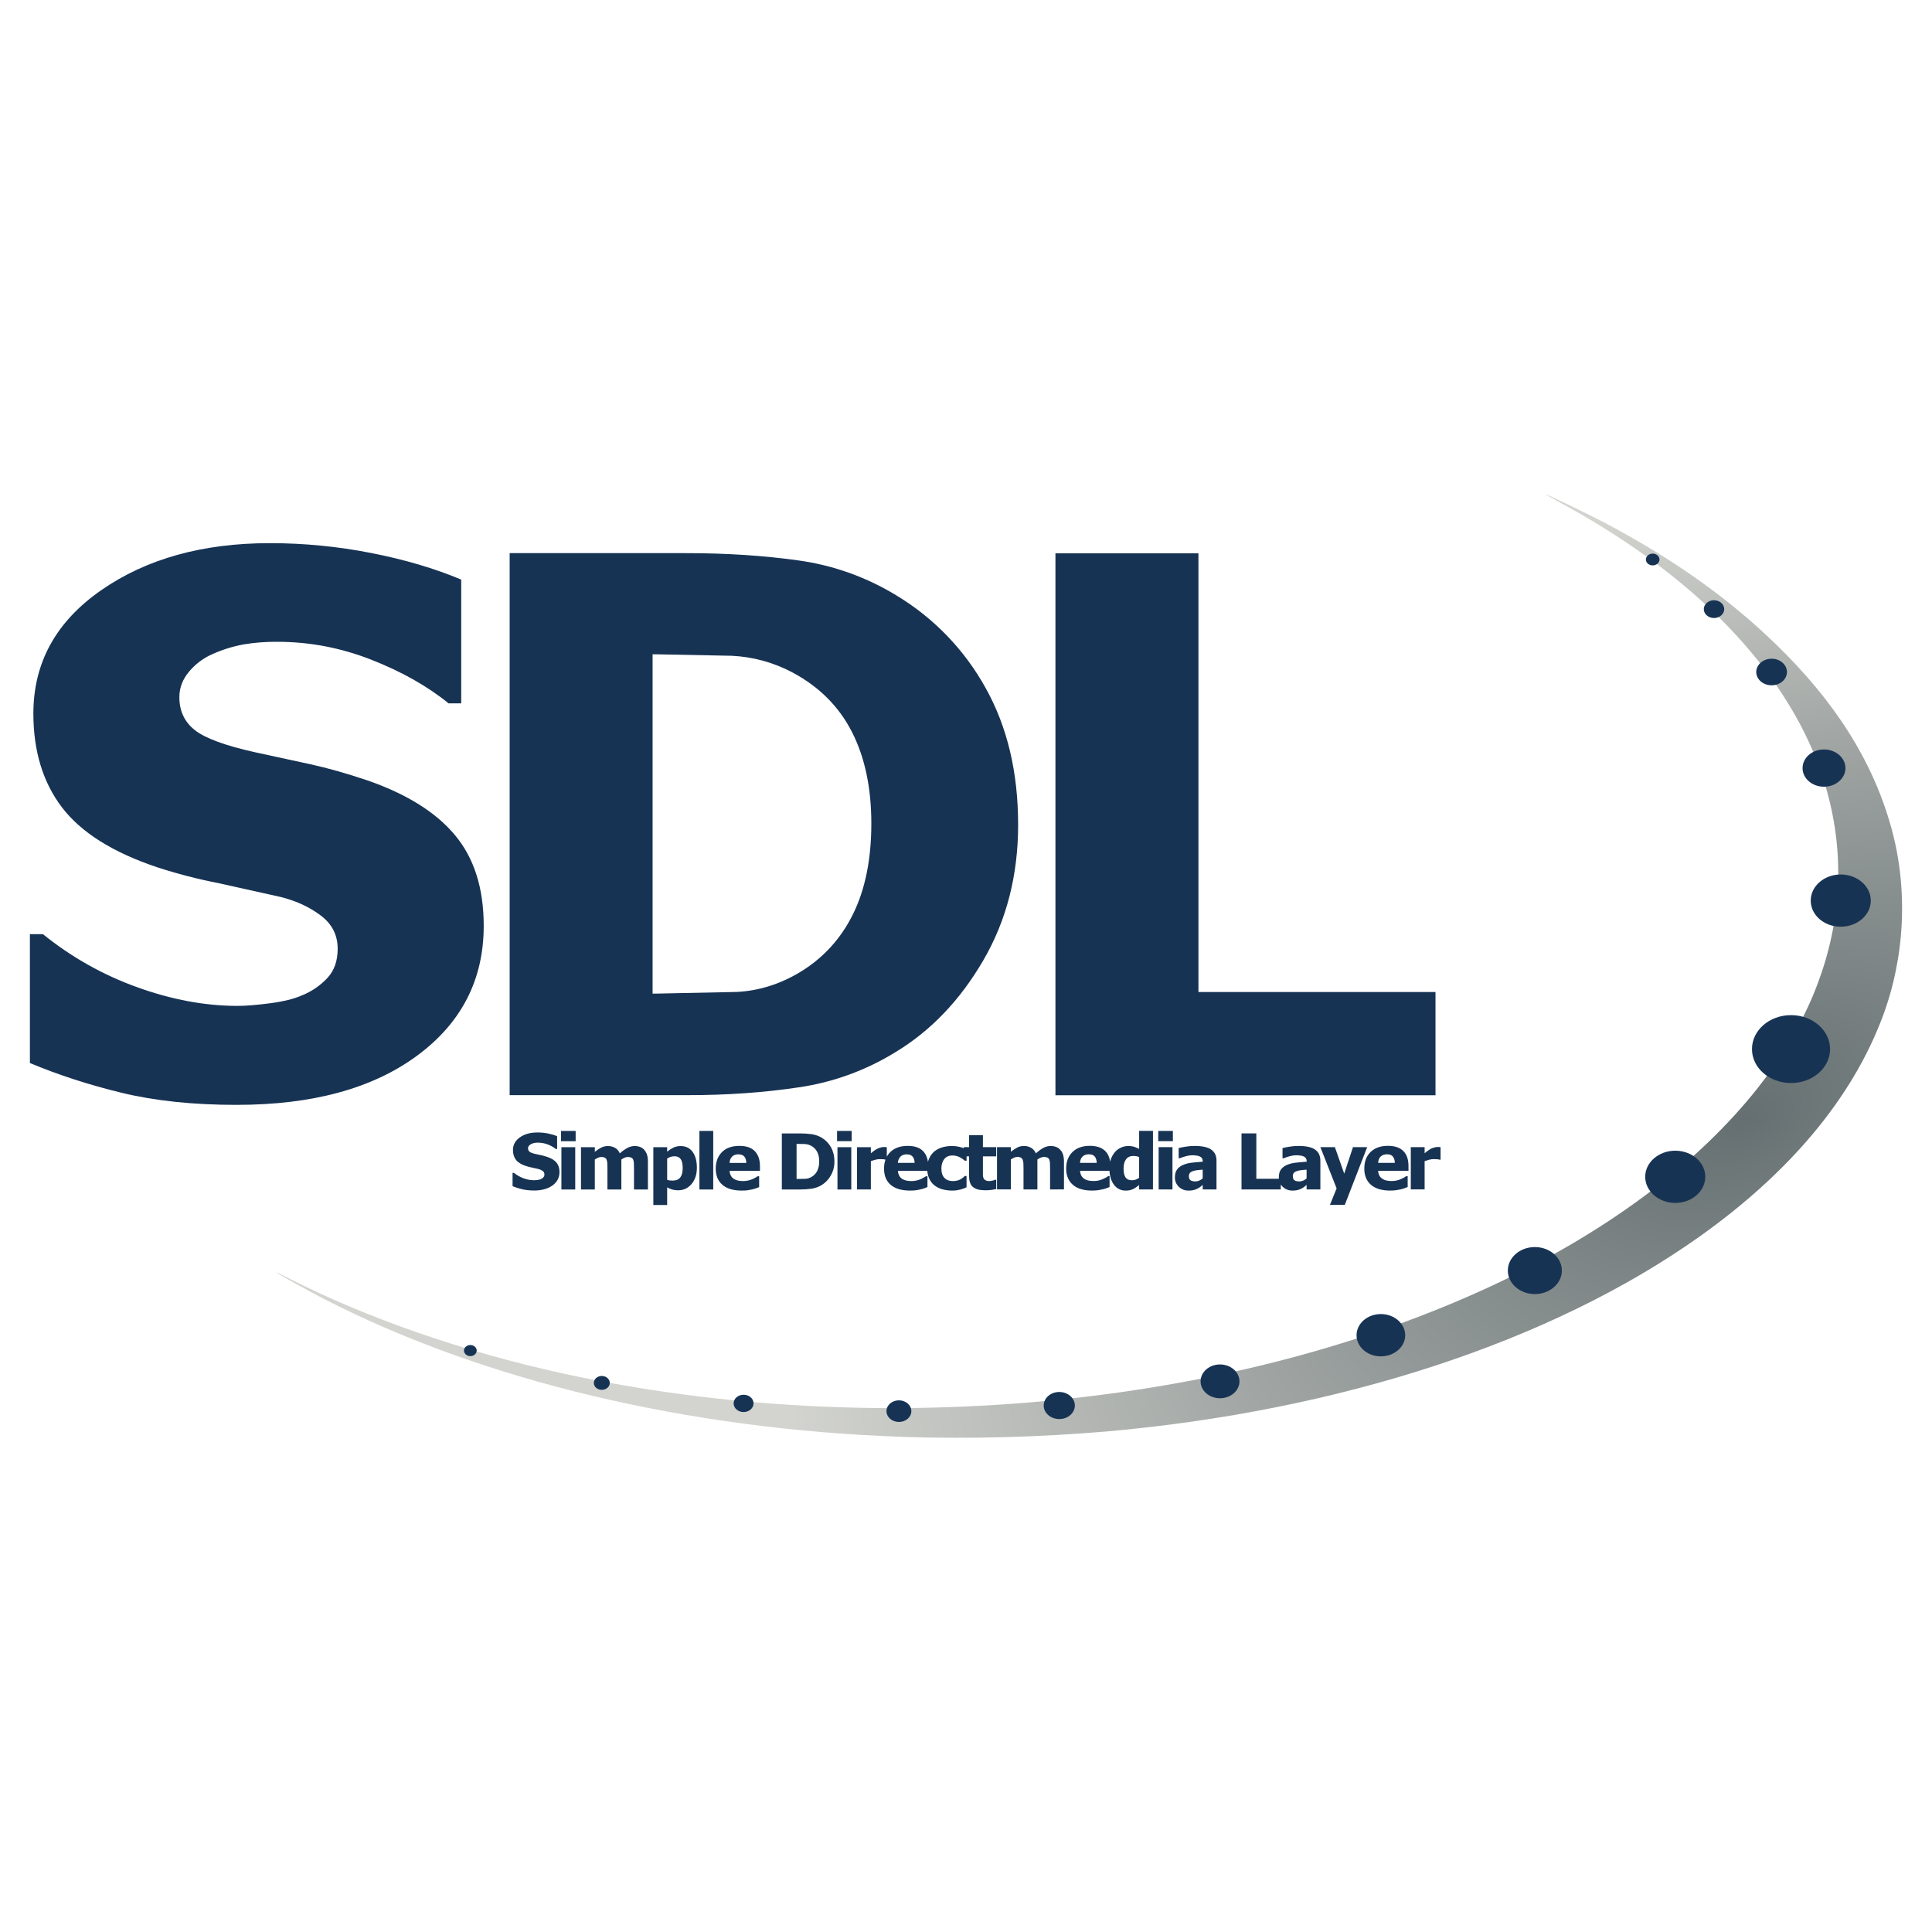
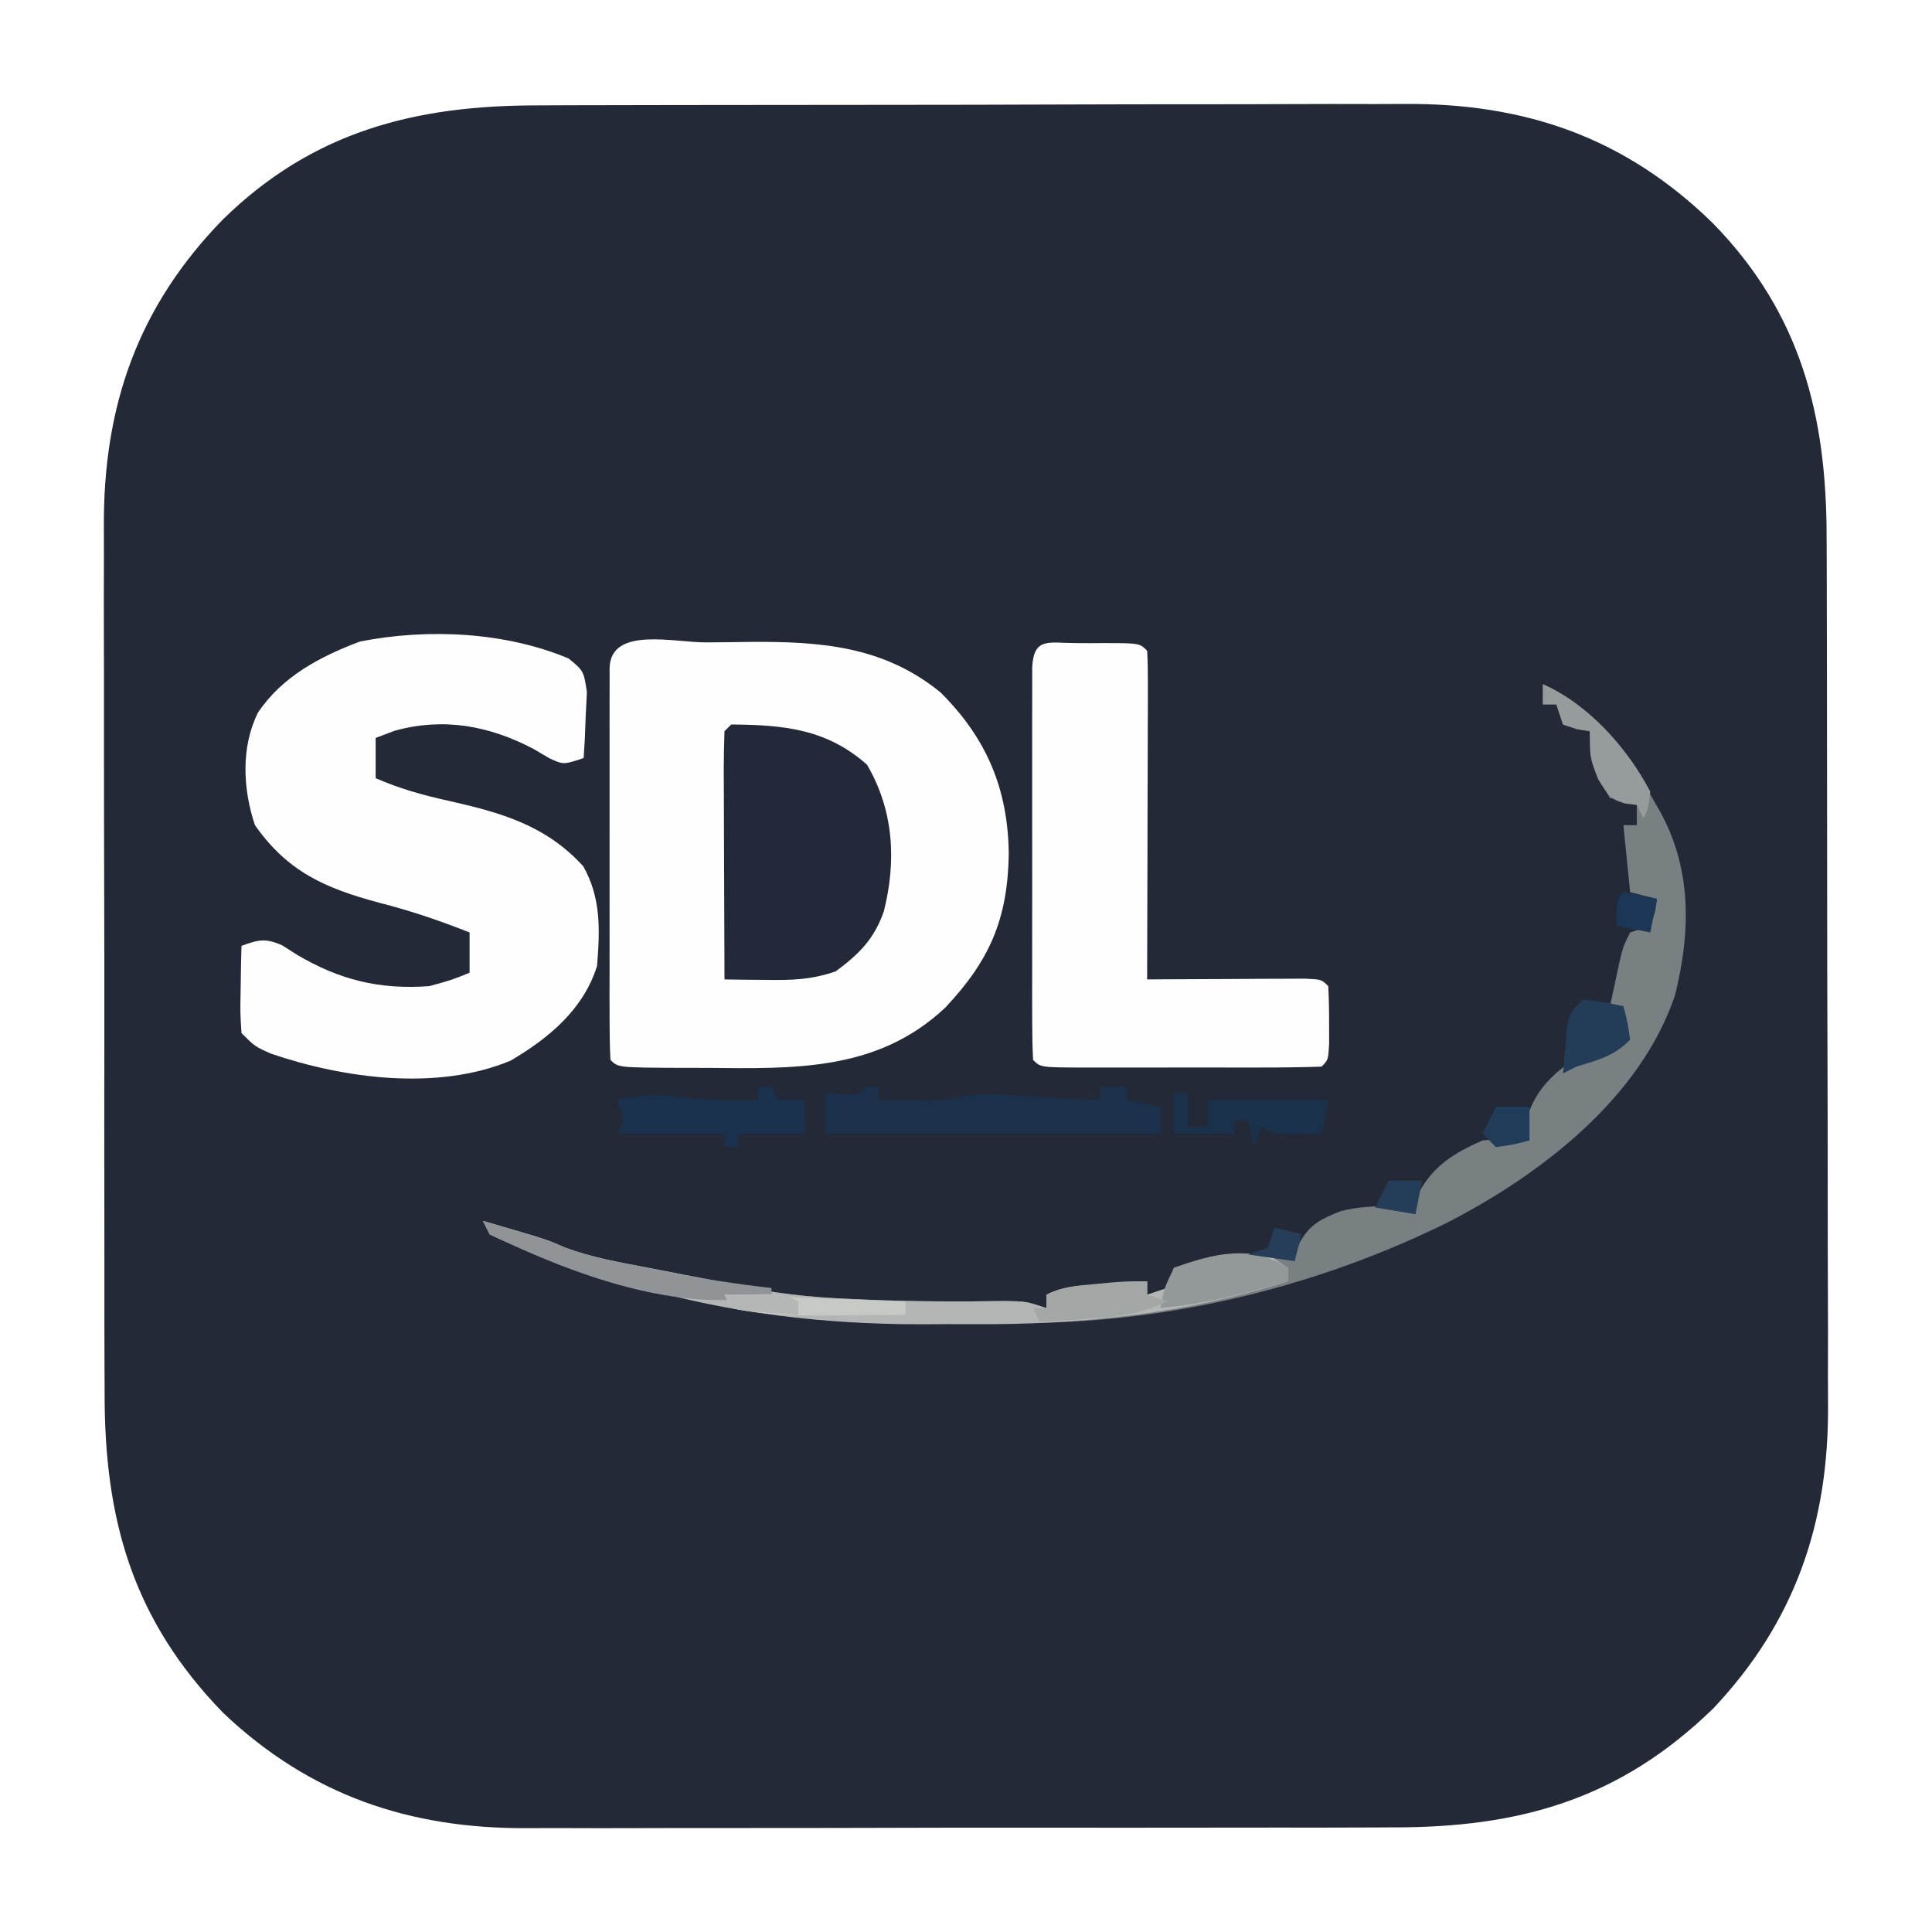
- <svg xmlns="http://www.w3.org/2000/svg" viewBox="0 0 128 128">
-   <defs>
-     <radialGradient id="sdl-original-a" gradientUnits="userSpaceOnUse" cx="204.9" cy="-244" fx="204.9" fy="-244" r="25.72" gradientTransform="matrix(-.72758 -1.42335 2.41093 -1.2386 853.636 31.827)">
-       <stop offset="0" stop-color="#656F71" />
-       <stop offset="1" stop-color="#D3D4CF" />
-     </radialGradient>
-   </defs>
-   <path d="M59.113 63.93c-14.59-.5-28.465-3.809-39.254-9.355-1.016-.52-3.234-1.758-3.234-1.801 0-.016.352.148.781.371 5.281 2.703 11.918 5.012 18.621 6.477 10.629 2.328 22.27 2.949 33.676 1.789 10.766-1.09 20.824-3.742 29.41-7.746 7.723-3.605 13.902-8.215 18.02-13.43 6.32-8.02 7.168-17.316 2.328-25.562-3.133-5.344-8.363-10.055-15.543-13.992-.687-.375-1.227-.684-1.199-.684.094 0 3.133 1.465 4.082 1.973 4.637 2.461 8.324 5.086 11.543 8.207 4.043 3.922 6.582 7.961 7.824 12.449 1.148 4.148.934 8.75-.598 12.828-2.062 5.488-6.277 10.539-12.441 14.914-10.016 7.102-24.352 11.805-40.254 13.203a119.56 119.56 0 01-13.766.363zm0 0" fill="url(#sdl-original-a)" transform="matrix(.9768 0 0 .9768 2.065 32.748)" />
-   <g fill="#173354">
-     <path d="M95.441 76.83h-.076a.467.467 0 00-.153-.027l-.217-.008a1.26 1.26 0 00-.305.038l-.305.095v1.873h-.916V76h.916v.404a2.5 2.5 0 01.176-.141 2.03 2.03 0 01.202-.134 1.06 1.06 0 01.229-.095.764.764 0 01.252-.042h.099c.038.004.069.004.099.011zm-3.331 2.049c-.557 0-.981-.126-1.278-.382s-.443-.611-.443-1.08c0-.454.137-.82.412-1.091s.66-.412 1.156-.412c.45 0 .79.118 1.019.347s.34.561.34.992v.317h-2.011c.011.13.038.237.088.324a.56.56 0 00.195.206.764.764 0 00.275.114 1.65 1.65 0 00.343.031 1.42 1.42 0 00.313-.031 1.44 1.44 0 00.282-.092c.076-.031.145-.065.21-.099l.156-.099h.095v.721l-.206.076a1.54 1.54 0 01-.256.076l-.305.057a2.81 2.81 0 01-.389.023zm.301-1.835c-.004-.187-.05-.324-.134-.424s-.214-.145-.389-.145-.317.053-.42.153-.153.24-.164.416zm-1.832-1.042l-1.484 3.827h-.984l.443-1.095-1.076-2.732h.962l.618 1.755.58-1.755zm-4.014 2.072v-.584l-.374.038a1.234 1.234 0 00-.286.065c-.08.027-.141.065-.187.118s-.065.126-.065.217c0 .13.038.221.111.271s.183.072.328.072a.66.66 0 00.248-.053.73.73 0 00.225-.145zm0 .431l-.168.137a1.01 1.01 0 01-.198.118 1.444 1.444 0 01-.24.088 1.42 1.42 0 01-.328.031.9.9 0 01-.649-.252.82.82 0 01-.256-.626c0-.21.042-.378.13-.504s.214-.229.378-.305.362-.13.595-.16l.744-.069v-.015c0-.156-.061-.259-.179-.321s-.301-.088-.538-.088c-.111 0-.237.019-.382.057a2.76 2.76 0 00-.424.141h-.08v-.675a4.77 4.77 0 01.443-.088 3.63 3.63 0 01.611-.053c.507 0 .878.08 1.107.244s.347.404.347.733v1.904h-.912zm-1.709.298h-2.602V75.09h.981v3.007h1.622zm-5.174-.729v-.584l-.378.038a1.21 1.21 0 00-.282.065c-.08.027-.141.065-.187.118s-.069.126-.069.217c0 .13.038.221.114.271s.183.072.328.072a.64.64 0 00.244-.053.8.8 0 00.229-.145zm0 .431l-.168.137a1.05 1.05 0 01-.202.118 1.22 1.22 0 01-.24.088 1.382 1.382 0 01-.324.031.894.894 0 01-.649-.252.83.83 0 01-.259-.626c0-.21.046-.378.134-.504s.214-.229.378-.305a2.05 2.05 0 01.591-.16l.744-.069v-.015c0-.156-.057-.259-.179-.321s-.298-.088-.538-.088a1.52 1.52 0 00-.378.057 2.95 2.95 0 00-.427.141h-.076v-.675a4.69 4.69 0 01.439-.088 3.6 3.6 0 01.614-.053c.504 0 .874.08 1.107.244s.347.404.347.733v1.904h-.912zm-2.003.298h-.916v-2.801h.916zm.027-3.198h-.969v-.679h.969zm-1.32 3.198h-.916v-.29l-.202.149a1.32 1.32 0 01-.202.118 1.026 1.026 0 01-.473.099.93.93 0 01-.797-.397c-.195-.263-.294-.614-.294-1.057 0-.244.034-.458.099-.637s.16-.336.275-.469a1.12 1.12 0 01.389-.286c.153-.072.313-.107.481-.107a1.32 1.32 0 01.382.046c.095.031.21.08.343.145v-1.194h.916zm-.916-.771v-1.377a1.03 1.03 0 00-.179-.053 1.29 1.29 0 00-.187-.019c-.221 0-.385.072-.496.217s-.168.351-.168.614c0 .275.046.477.134.599s.229.183.427.183a.8.8 0 00.244-.042.99.99 0 00.225-.122zm-3.114.847c-.553 0-.981-.126-1.274-.382s-.446-.611-.446-1.08c0-.454.141-.82.416-1.091s.66-.412 1.156-.412c.45 0 .79.118 1.019.347s.34.561.34.992v.317h-2.011c.011.13.038.237.088.324a.56.56 0 00.195.206c.076.053.168.092.275.114s.217.031.343.031a1.42 1.42 0 00.313-.031 1.44 1.44 0 00.282-.092c.076-.031.145-.065.21-.099l.156-.099h.095v.721l-.206.076a1.67 1.67 0 01-.256.076l-.305.057a2.81 2.81 0 01-.389.023zm.305-1.835c-.008-.187-.05-.324-.134-.424s-.217-.145-.389-.145c-.179 0-.317.053-.42.153s-.156.24-.164.416zm-3.091 1.759v-1.397l-.008-.351a.744.744 0 00-.046-.233.27.27 0 00-.122-.13.548.548 0 00-.233-.042.496.496 0 00-.206.046 1.21 1.21 0 00-.225.122v1.984h-.92v-1.397l-.008-.347a.71.71 0 00-.05-.233.285.285 0 00-.122-.134.52.52 0 00-.229-.042.556.556 0 00-.221.05l-.21.118v1.984h-.916V76h.916v.309c.153-.118.294-.214.427-.282a.94.94 0 01.446-.103.92.92 0 01.473.122.78.78 0 01.313.366c.176-.156.343-.279.5-.362a1 1 0 01.473-.126c.137 0 .259.023.366.065a.63.63 0 01.275.187.85.85 0 01.187.317 1.7 1.7 0 01.061.488v1.82zm-4.296.057c-.374 0-.645-.076-.817-.221s-.252-.385-.252-.717v-1.309h-.351v-.611h.351v-.797h.916v.797h.881v.611h-.881v1.248a.54.54 0 00.042.198.3.3 0 00.13.137.572.572 0 00.271.053.86.86 0 00.195-.031.61.61 0 00.164-.057h.08v.618l-.317.057a3.173 3.173 0 01-.412.023zm-2.186.019a2.44 2.44 0 01-.668-.088 1.514 1.514 0 01-.523-.267 1.21 1.21 0 01-.343-.458 1.55 1.55 0 01-.122-.649c0-.271.042-.496.134-.683a1.29 1.29 0 01.359-.466 1.48 1.48 0 01.519-.259 2.37 2.37 0 01.618-.084 2.207 2.207 0 01.976.225v.748h-.118a1.39 1.39 0 00-.134-.107c-.054-.038-.111-.076-.176-.111s-.141-.065-.225-.088a.91.91 0 00-.279-.038c-.233 0-.416.076-.542.233s-.195.366-.195.63c0 .279.069.488.206.626s.321.206.546.206a1.22 1.22 0 00.305-.034c.088-.023.16-.057.225-.092s.111-.072.156-.107l.111-.103h.118v.748l-.179.076a1.91 1.91 0 01-.214.069l-.248.053a2.14 2.14 0 01-.309.019zm-2.797 0c-.557 0-.981-.126-1.278-.378s-.443-.614-.443-1.08c0-.458.137-.824.416-1.095s.66-.408 1.156-.408c.45 0 .79.114 1.015.347s.34.561.34.992v.313H59.49c.008.13.038.237.088.324a.56.56 0 00.191.21c.08.05.172.088.275.111a1.6 1.6 0 00.343.034 1.46 1.46 0 00.317-.034c.103-.023.195-.053.282-.088l.206-.103.156-.095h.099v.717l-.206.08a2.03 2.03 0 01-.256.072 2.484 2.484 0 01-.309.061 2.86 2.86 0 01-.385.019zm.305-1.835c-.004-.183-.053-.324-.137-.42s-.214-.145-.389-.145-.317.05-.416.153a.63.63 0 00-.168.412zm-1.843-.214h-.076a.883.883 0 00-.149-.027l-.221-.008a1.21 1.21 0 00-.301.038c-.107.027-.21.061-.309.095v1.877h-.916v-2.801h.916v.401a1.69 1.69 0 01.176-.137 1.22 1.22 0 01.202-.134c.065-.038.141-.072.233-.099a.86.86 0 01.248-.042l.099.004a.71.71 0 01.099.008zM56.4 78.806h-.916v-2.801h.916zm.027-3.201h-.969v-.679h.969zm-1.145 1.347a1.81 1.81 0 01-.24.931 1.74 1.74 0 01-.603.63c-.202.122-.42.202-.66.24a5.31 5.31 0 01-.759.053h-1.221v-3.713h1.21a5.36 5.36 0 01.771.05 1.8 1.8 0 01.672.24 1.69 1.69 0 01.607.633c.145.263.225.576.225.935zm-1.007-.008c0-.244-.042-.454-.134-.626a.93.93 0 00-.404-.408 1 1 0 00-.42-.114l-.523-.011h-.019v2.324h.019l.557-.011a.89.89 0 00.431-.134.94.94 0 00.366-.397 1.39 1.39 0 00.126-.622zm-5.136 1.935c-.553 0-.981-.126-1.274-.378s-.446-.611-.446-1.08c0-.458.141-.82.416-1.095s.66-.408 1.156-.408c.45 0 .79.114 1.015.347s.343.561.343.992v.313h-2.011c.008.13.038.24.088.328a.56.56 0 00.195.206.75.75 0 00.275.111 1.6 1.6 0 00.343.034 1.43 1.43 0 00.313-.034c.103-.023.198-.05.282-.088a1.64 1.64 0 00.21-.103l.153-.095h.099v.721l-.206.076a1.67 1.67 0 01-.256.076l-.309.057a2.825 2.825 0 01-.385.019zm.305-1.832c-.004-.187-.05-.328-.134-.424s-.217-.145-.389-.145c-.179 0-.317.05-.42.153s-.156.24-.164.416zm-2.19 1.759h-.916v-3.881h.916zm-1.084-1.438c0 .446-.122.809-.359 1.084s-.534.408-.881.408c-.145 0-.275-.015-.382-.046a1.56 1.56 0 01-.347-.149v1.168h-.916v-3.827h.916v.294a2.05 2.05 0 01.412-.267 1.09 1.09 0 01.485-.103c.34 0 .603.13.79.385s.282.611.282 1.053zm-.939.015c0-.271-.046-.469-.134-.591s-.225-.187-.412-.187a.9.9 0 00-.244.038c-.08.023-.16.065-.24.114v1.408c.05.019.103.034.16.042s.13.011.21.011c.221 0 .389-.069.496-.206s.164-.347.164-.63zm-3.228 1.423v-1.4l-.008-.347c-.004-.095-.019-.172-.046-.233s-.069-.103-.122-.13a.54.54 0 00-.233-.042.57.57 0 00-.206.042 1.48 1.48 0 00-.221.126v1.984h-.923v-1.4l-.008-.347a.73.73 0 00-.05-.233.258.258 0 00-.122-.13.52.52 0 00-.229-.042.537.537 0 00-.217.05 1.54 1.54 0 00-.21.118v1.984h-.916v-2.801h.916v.309c.149-.122.29-.214.424-.282a.96.96 0 01.446-.103c.179 0 .34.042.477.122s.237.202.309.362a2.66 2.66 0 01.5-.359.99.99 0 01.477-.126 1.02 1.02 0 01.366.061.72.72 0 01.275.187.95.95 0 01.183.321c.042.126.061.286.061.485v1.824zm-3.892 0h-.916v-2.801h.916zm.027-3.198h-.969v-.683h.969zm-2.759 3.266c-.301 0-.561-.031-.79-.084s-.435-.122-.63-.202v-.885h.092c.195.16.408.279.645.366a2.05 2.05 0 00.687.126c.057 0 .13-.008.221-.015a.88.88 0 00.221-.057.46.46 0 00.172-.118.269.269 0 00.072-.198.273.273 0 00-.114-.229.8.8 0 00-.275-.126l-.427-.095a4.144 4.144 0 01-.424-.111c-.301-.099-.519-.237-.649-.408s-.195-.385-.195-.645c0-.347.153-.626.462-.843s.694-.321 1.156-.321a3.51 3.51 0 01.694.065c.228.046.435.107.614.183v.847h-.084a1.945 1.945 0 00-.53-.298 1.77 1.77 0 00-.645-.122 1.41 1.41 0 00-.229.015.783.783 0 00-.214.069.44.44 0 00-.16.118.252.252 0 00-.065.176c0 .095.034.168.103.225s.21.107.412.153l.378.08a3.85 3.85 0 01.389.111c.271.092.473.217.603.374s.198.366.198.622c0 .37-.153.668-.458.889s-.714.34-1.232.34zm59.727-6.31h-25.18V36.659H79.4v29.064h15.705zM67.454 54.638c0 3.342-.767 6.338-2.305 8.982s-3.48 4.674-5.826 6.09a16.79 16.79 0 01-6.395 2.328c-2.305.347-4.758.519-7.36.519H33.766v-35.91h11.703c2.652 0 5.132.16 7.444.485a16.87 16.87 0 016.513 2.339 16.43 16.43 0 015.876 6.113c1.435 2.564 2.152 5.586 2.152 9.058zm-9.726-.072c0-2.366-.427-4.388-1.282-6.067s-2.163-2.995-3.938-3.945a9.514 9.514 0 00-4.041-1.107l-5.052-.099h-.179V65.83h.179l5.384-.111c1.458-.072 2.846-.504 4.167-1.29 1.553-.931 2.736-2.221 3.545-3.858s1.217-3.644 1.217-6.006zM15.687 73.201c-2.888 0-5.426-.267-7.612-.797s-4.216-1.19-6.094-1.976v-8.539h.862c1.893 1.53 3.976 2.701 6.258 3.522s4.491 1.232 6.635 1.232c.542 0 1.255-.057 2.141-.172s1.599-.29 2.141-.53a4.69 4.69 0 001.671-1.145c.458-.493.683-1.137.683-1.942 0-.9-.37-1.629-1.114-2.194s-1.629-.973-2.659-1.232l-4.117-.916a34.13 34.13 0 01-4.09-1.061c-2.923-.981-5.018-2.301-6.281-3.953s-1.9-3.732-1.9-6.223c0-3.362 1.492-6.082 4.483-8.165s6.719-3.125 11.195-3.125a34.76 34.76 0 016.7.652c2.22.435 4.209 1.023 5.968 1.763v8.2h-.836c-1.404-1.141-3.114-2.106-5.132-2.896s-4.09-1.183-6.219-1.183a13 13 0 00-2.228.172 9.062 9.062 0 00-2.08.649 4.19 4.19 0 00-1.53 1.149c-.431.508-.649 1.072-.649 1.698 0 .916.343 1.645 1.026 2.183s2.007 1.026 3.964 1.461l3.663.794c1.171.259 2.427.611 3.762 1.061 2.614.9 4.564 2.11 5.838 3.632s1.912 3.522 1.912 6.017c0 3.568-1.473 6.437-4.419 8.608S20.7 73.2 15.686 73.2zm0 0" />
-     <path d="M31.163 89.112c-.233 0-.424.164-.424.366s.191.37.424.37.42-.168.42-.37-.187-.366-.42-.366zm18.101 3.293c-.362 0-.66.256-.66.572s.298.576.66.576.66-.256.66-.576-.294-.572-.66-.572zm-9.394-1.244c-.29 0-.527.206-.527.462s.237.458.527.458.53-.206.53-.458-.237-.462-.53-.462zm19.685 1.614c-.454 0-.824.321-.824.717s.37.717.824.717.824-.321.824-.717-.37-.717-.824-.717zm10.627-.553c-.572 0-1.034.401-1.034.897s.462.897 1.034.897 1.03-.404 1.03-.897-.462-.897-1.03-.897zm10.646-1.824c-.71 0-1.286.5-1.286 1.122s.576 1.118 1.286 1.118 1.29-.5 1.29-1.118-.576-1.122-1.29-1.122zm10.657-3.339c-.889 0-1.61.63-1.61 1.404s.721 1.4 1.61 1.4 1.614-.63 1.614-1.4-.725-1.404-1.614-1.404zm10.203-4.438c-.988 0-1.79.694-1.79 1.557s.801 1.557 1.79 1.557 1.79-.698 1.79-1.557-.801-1.557-1.79-1.557zm9.303-6.384c-1.099 0-1.992.775-1.992 1.728s.893 1.732 1.992 1.732 1.988-.775 1.988-1.732-.889-1.728-1.988-1.728zm7.669-8.982c-1.431 0-2.587 1.007-2.587 2.251s1.156 2.247 2.587 2.247 2.587-1.007 2.587-2.247-1.16-2.251-2.587-2.251zm3.293-9.318c-1.099 0-1.988.775-1.988 1.732s.889 1.728 1.988 1.728 1.992-.775 1.992-1.728-.889-1.732-1.992-1.732zm-1.11-5.815c.786 0 1.423-.553 1.423-1.232s-.637-1.236-1.423-1.236-1.419.553-1.419 1.236.637 1.232 1.419 1.232zm-3.468-6.719c.561 0 1.015-.393 1.015-.881s-.458-.881-1.015-.881-1.019.393-1.019.881.458.881 1.019.881zm-3.819-5.636c-.37 0-.675.267-.675.591s.305.588.675.588.679-.263.679-.588-.305-.591-.679-.591zm-4.06-2.308c.248 0 .45-.176.45-.389s-.202-.393-.45-.393-.45.176-.45.393.202.389.45.389" fill-rule="evenodd" />
-   </g>
+ <svg xmlns="http://www.w3.org/2000/svg" version="1.1" width="288" height="288">
+   <path d="M0 0 C1.537 -0.006 3.073 -0.013 4.61 -0.02 C8.767 -0.038 12.925 -0.043 17.082 -0.044 C19.685 -0.045 22.289 -0.05 24.892 -0.055 C33.991 -0.073 43.09 -0.082 52.188 -0.08 C60.642 -0.079 69.095 -0.1 77.549 -0.132 C84.829 -0.158 92.109 -0.168 99.389 -0.167 C103.727 -0.167 108.065 -0.172 112.403 -0.194 C116.489 -0.213 120.573 -0.213 124.659 -0.198 C126.148 -0.196 127.638 -0.201 129.127 -0.213 C147.254 -0.352 162.103 4.845 175.099 17.537 C188.241 30.964 192.099 46.23 192.085 64.496 C192.091 66.033 192.098 67.57 192.105 69.106 C192.123 73.264 192.127 77.421 192.129 81.578 C192.13 84.182 192.134 86.785 192.14 89.388 C192.158 98.487 192.166 107.586 192.165 116.685 C192.164 125.138 192.185 133.592 192.216 142.045 C192.243 149.325 192.253 156.605 192.252 163.886 C192.251 168.224 192.257 172.562 192.278 176.9 C192.298 180.985 192.298 185.07 192.283 189.155 C192.281 190.644 192.286 192.134 192.298 193.623 C192.433 211.26 187.38 226.096 175.146 239.005 C161.226 252.532 146.294 256.759 127.248 256.695 C125.711 256.7 124.173 256.707 122.636 256.715 C118.492 256.733 114.347 256.732 110.202 256.726 C106.728 256.723 103.255 256.729 99.781 256.735 C91.578 256.749 83.376 256.748 75.174 256.737 C66.742 256.725 58.311 256.739 49.88 256.766 C42.612 256.788 35.345 256.795 28.077 256.789 C23.749 256.786 19.421 256.788 15.093 256.805 C11.02 256.821 6.948 256.817 2.875 256.798 C1.39 256.794 -0.094 256.797 -1.579 256.808 C-19.196 256.923 -34.026 251.862 -46.921 239.642 C-60.448 225.722 -64.674 210.791 -64.61 191.744 C-64.616 190.207 -64.623 188.67 -64.631 187.133 C-64.648 182.988 -64.647 178.843 -64.642 174.699 C-64.639 171.225 -64.645 167.751 -64.651 164.277 C-64.665 156.075 -64.663 147.872 -64.652 139.67 C-64.64 131.238 -64.654 122.807 -64.681 114.376 C-64.703 107.108 -64.71 99.841 -64.704 92.574 C-64.701 88.246 -64.703 83.918 -64.72 79.59 C-64.736 75.517 -64.732 71.444 -64.713 67.371 C-64.709 65.887 -64.712 64.402 -64.723 62.917 C-64.842 44.81 -59.637 29.968 -46.96 16.986 C-33.532 3.844 -18.266 -0.014 0 0 Z " fill="#242938" transform="translate(80.20581,15.70947)" />
+   <path d="M0 0 C2.199 -0.01 4.398 -0.041 6.597 -0.072 C17.129 -0.153 26.522 0.551 34.982 7.436 C41.876 14.271 45.076 21.871 45.177 31.553 C45.015 41.271 42.334 47.405 35.708 54.451 C25.626 63.914 13.365 63.558 0.177 63.428 C-1.1 63.427 -2.378 63.426 -3.694 63.426 C-13.057 63.381 -13.057 63.381 -14.198 62.24 C-14.297 60.343 -14.326 58.443 -14.327 56.543 C-14.331 55.325 -14.334 54.107 -14.337 52.852 C-14.335 51.513 -14.333 50.173 -14.331 48.834 C-14.331 47.47 -14.332 46.106 -14.334 44.743 C-14.335 41.881 -14.333 39.019 -14.328 36.158 C-14.323 32.482 -14.326 28.806 -14.332 25.131 C-14.336 22.314 -14.334 19.496 -14.332 16.679 C-14.331 15.324 -14.332 13.968 -14.334 12.612 C-14.337 10.721 -14.332 8.829 -14.327 6.938 C-14.327 5.859 -14.326 4.781 -14.325 3.67 C-14.009 -2.37 -4.733 0.012 0 0 Z " fill="#FEFEFE" transform="translate(105.198,95.75977)" />
+   <path d="M0 0 C2.242 1.844 2.242 1.844 2.73 4.98 C2.643 6.738 2.643 6.738 2.555 8.531 C2.51 9.711 2.464 10.89 2.418 12.105 C2.331 13.461 2.331 13.461 2.242 14.844 C-0.758 15.844 -0.758 15.844 -2.852 14.883 C-3.646 14.416 -4.44 13.95 -5.258 13.469 C-11.857 10.01 -18.667 8.756 -25.945 10.781 C-26.873 11.132 -27.802 11.482 -28.758 11.844 C-28.758 13.824 -28.758 15.804 -28.758 17.844 C-25.249 19.39 -21.773 20.355 -18.034 21.188 C-10.159 22.955 -3.426 24.82 2.18 30.969 C4.871 35.718 4.674 40.542 4.242 45.844 C2.212 52.313 -2.926 56.595 -8.648 59.953 C-19.574 64.513 -33.507 62.611 -44.352 58.914 C-46.758 57.844 -46.758 57.844 -48.758 55.844 C-48.953 52.805 -48.953 52.805 -48.883 49.219 C-48.865 48.03 -48.847 46.842 -48.828 45.617 C-48.805 44.702 -48.782 43.787 -48.758 42.844 C-46.247 41.911 -45.172 41.659 -42.68 42.77 C-41.963 43.227 -41.246 43.685 -40.508 44.156 C-34.156 47.905 -28.224 49.397 -20.758 48.844 C-17.436 47.933 -17.436 47.933 -14.758 46.844 C-14.758 44.864 -14.758 42.884 -14.758 40.844 C-19.225 39.074 -23.599 37.589 -28.258 36.406 C-36.327 34.238 -41.884 31.785 -46.758 24.844 C-48.549 19.471 -48.869 13.285 -46.32 8.094 C-42.707 2.693 -37.018 -0.314 -31.07 -2.531 C-21.005 -4.5 -9.498 -3.982 0 0 Z " fill="#FEFEFE" transform="translate(84.75781,98.15625)" />
+   <path d="M0 0 C0.703 0.004 1.405 0.008 2.129 0.012 C2.831 0.008 3.534 0.004 4.258 0 C9.502 0.01 9.502 0.01 10.629 1.137 C10.722 2.672 10.746 4.211 10.742 5.748 C10.742 6.729 10.742 7.71 10.742 8.721 C10.737 9.787 10.732 10.854 10.727 11.953 C10.725 13.039 10.724 14.126 10.722 15.245 C10.717 18.73 10.704 22.214 10.691 25.699 C10.686 28.055 10.682 30.411 10.678 32.768 C10.667 38.557 10.65 44.347 10.629 50.137 C11.411 50.131 12.194 50.126 13 50.121 C16.522 50.1 20.044 50.087 23.566 50.074 C25.414 50.062 25.414 50.062 27.299 50.049 C28.469 50.046 29.638 50.042 30.844 50.039 C32.47 50.031 32.47 50.031 34.129 50.023 C36.629 50.137 36.629 50.137 37.629 51.137 C37.727 52.968 37.759 54.803 37.754 56.637 C37.758 58.137 37.758 58.137 37.762 59.668 C37.629 62.137 37.629 62.137 36.629 63.137 C33.538 63.238 30.47 63.276 27.379 63.27 C26.45 63.27 25.522 63.271 24.565 63.272 C22.598 63.273 20.631 63.271 18.664 63.267 C15.642 63.262 12.62 63.267 9.598 63.273 C7.691 63.273 5.785 63.271 3.879 63.27 C2.513 63.273 2.513 63.273 1.12 63.276 C-5.256 63.252 -5.256 63.252 -6.371 62.137 C-6.47 60.24 -6.499 58.339 -6.5 56.439 C-6.504 55.221 -6.507 54.004 -6.51 52.749 C-6.508 51.409 -6.506 50.07 -6.504 48.73 C-6.505 47.367 -6.506 46.003 -6.507 44.639 C-6.508 41.777 -6.506 38.916 -6.501 36.054 C-6.496 32.379 -6.499 28.703 -6.505 25.027 C-6.509 22.21 -6.508 19.393 -6.505 16.576 C-6.504 15.22 -6.505 13.864 -6.507 12.509 C-6.51 10.617 -6.505 8.726 -6.5 6.834 C-6.5 5.756 -6.499 4.677 -6.498 3.566 C-6.262 -0.945 -3.975 0.008 0 0 Z " fill="#FEFEFF" transform="translate(160.3711,95.86328)" />
+   <path d="M0 0 C7.706 3.478 12.342 10.053 16.438 17.188 C16.779 17.781 17.121 18.375 17.474 18.987 C22.228 27.62 22.035 36.964 19.688 46.375 C14.519 61.698 -0.246 73.025 -14.123 80.186 C-33.261 89.662 -55.147 95.083 -76.547 95.203 C-77.358 95.209 -78.168 95.215 -79.003 95.22 C-80.718 95.23 -82.432 95.236 -84.147 95.24 C-86.701 95.25 -89.255 95.281 -91.809 95.312 C-106.572 95.408 -121.18 93.872 -135.375 89.625 C-136.102 89.415 -136.829 89.205 -137.578 88.989 C-144.152 87.046 -150.819 84.981 -157 82 C-157.33 81.34 -157.66 80.68 -158 80 C-156.437 80.455 -154.874 80.914 -153.312 81.375 C-152.007 81.758 -152.007 81.758 -150.676 82.148 C-148 83 -148 83 -145.773 83.977 C-141.716 85.474 -137.554 86.193 -133.312 87 C-131.6 87.333 -129.888 87.667 -128.176 88 C-127.32 88.163 -126.464 88.326 -125.582 88.495 C-123.873 88.829 -122.167 89.18 -120.465 89.548 C-114.747 90.774 -109.215 91.401 -103.375 91.625 C-102.52 91.664 -101.665 91.702 -100.783 91.742 C-93.881 92.029 -86.996 92.05 -80.09 91.938 C-77 92 -77 92 -74 93 C-74 92.34 -74 91.68 -74 91 C-71.167 89.584 -68.525 89.654 -65.375 89.438 C-64.186 89.354 -62.998 89.27 -61.773 89.184 C-60.858 89.123 -59.943 89.062 -59 89 C-59 89.66 -59 90.32 -59 91 C-58.01 90.67 -57.02 90.34 -56 90 C-55.505 88.515 -55.505 88.515 -55 87 C-48.957 84.912 -43.348 84.766 -37 85 C-36.733 84.376 -36.466 83.752 -36.191 83.109 C-34.684 80.44 -32.896 79.624 -30.086 78.527 C-26.411 77.598 -22.76 77.77 -19 78 C-18.835 77.278 -18.67 76.556 -18.5 75.812 C-16.322 71.729 -13.181 69.858 -9 68 C-5.5 67.688 -5.5 67.688 -3 68 C-2.814 66.969 -2.629 65.938 -2.438 64.875 C-1.084 60.141 1.958 57.62 6 55 C9.438 53.625 9.438 53.625 12 53 C12 51.35 12 49.7 12 48 C11.34 48 10.68 48 10 48 C10.309 46.541 10.622 45.083 10.938 43.625 C11.112 42.813 11.286 42.001 11.465 41.164 C12 39 12 39 13 37 C13.99 36.67 14.98 36.34 16 36 C16.733 33.985 16.733 33.985 17 32 C15.68 31.67 14.36 31.34 13 31 C12.67 27.7 12.34 24.4 12 21 C12.66 21 13.32 21 14 21 C14 19.68 14 18.36 14 17 C12.68 17 11.36 17 10 17 C7.966 13.27 7 11.331 7 7 C6.361 6.897 5.721 6.794 5.062 6.688 C4.382 6.461 3.701 6.234 3 6 C2.67 5.01 2.34 4.02 2 3 C1.34 3 0.68 3 0 3 C0 2.01 0 1.02 0 0 Z " fill="#788081" transform="translate(230,102)" />
+   <path d="M0 0 C7.813 0.049 14.25 0.666 20.25 6 C24.224 12.812 24.651 20.278 22.758 27.84 C21.283 32.043 19.07 34.204 15.562 36.812 C11.831 38.056 9.186 38.12 5.277 38.074 C4.103 38.064 2.929 38.053 1.719 38.042 C0.821 38.028 -0.076 38.014 -1 38 C-1.025 32.749 -1.043 27.498 -1.055 22.247 C-1.06 20.459 -1.067 18.671 -1.075 16.884 C-1.088 14.319 -1.093 11.755 -1.098 9.191 C-1.103 8.387 -1.108 7.583 -1.113 6.755 C-1.113 4.836 -1.062 2.918 -1 1 C-0.67 0.67 -0.34 0.34 0 0 Z " fill="#232938" transform="translate(109,108)" />
+   <path d="M0 0 C1.563 0.455 3.126 0.914 4.688 1.375 C5.558 1.63 6.428 1.885 7.324 2.148 C10 3 10 3 12.227 3.977 C16.284 5.474 20.446 6.193 24.688 7 C26.4 7.333 28.112 7.667 29.824 8 C31.108 8.245 31.108 8.245 32.418 8.495 C34.127 8.829 35.833 9.18 37.535 9.548 C43.253 10.774 48.785 11.401 54.625 11.625 C55.48 11.664 56.335 11.702 57.217 11.742 C64.119 12.029 71.004 12.05 77.91 11.938 C81 12 81 12 84 13 C84 12.34 84 11.68 84 11 C86.833 9.584 89.475 9.654 92.625 9.438 C94.408 9.312 94.408 9.312 96.227 9.184 C97.142 9.123 98.057 9.062 99 9 C99 9.66 99 10.32 99 11 C99.99 10.67 100.98 10.34 102 10 C102.33 9.01 102.66 8.02 103 7 C107.727 5.478 112.005 4.535 117 5 C117.99 5.66 118.98 6.32 120 7 C120 7.66 120 8.32 120 9 C104.673 13.857 88.96 15.516 72.948 15.391 C70.5 15.375 68.053 15.391 65.605 15.41 C51.082 15.43 36.582 13.8 22.625 9.625 C21.535 9.31 21.535 9.31 20.422 8.989 C13.848 7.046 7.181 4.981 1 2 C0.67 1.34 0.34 0.68 0 0 Z " fill="#B3B6B4" transform="translate(72,182)" />
+   <path d="M0 0 C0.66 0 1.32 0 2 0 C2 0.66 2 1.32 2 2 C3.562 2.027 5.125 2.047 6.688 2.062 C7.558 2.074 8.428 2.086 9.324 2.098 C11.967 2.084 11.967 2.084 14.355 1.469 C17.868 0.846 21.074 1.154 24.625 1.438 C29.807 1.854 29.807 1.854 35 2 C35 1.34 35 0.68 35 0 C36.32 0 37.64 0 39 0 C39 0.66 39 1.32 39 2 C41.475 2.495 41.475 2.495 44 3 C44 4.32 44 5.64 44 7 C27.333 7 10.667 7 -6 7 C-6 5.02 -6 3.04 -6 1 C-4.793 1.031 -4.793 1.031 -3.562 1.062 C-1.066 1.296 -1.066 1.296 0 0 Z " fill="#1B304B" transform="translate(129,162)" />
+   <path d="M0 0 C0.66 0 1.32 0 2 0 C2.33 0.66 2.66 1.32 3 2 C4.32 2 5.64 2 7 2 C7 3.65 7 5.3 7 7 C3.7 7 0.4 7 -3 7 C-3 7.66 -3 8.32 -3 9 C-3.66 9 -4.32 9 -5 9 C-5 8.34 -5 7.68 -5 7 C-10.28 7 -15.56 7 -21 7 C-20.67 6.34 -20.34 5.68 -20 5 C-20.33 4.01 -20.66 3.02 -21 2 C-17.171 0.923 -14.047 1.161 -10.137 1.742 C-6.747 2.151 -3.41 2.061 0 2 C0 1.34 0 0.68 0 0 Z " fill="#1A314D" transform="translate(113,162)" />
+   <path d="M0 0 C0.66 0 1.32 0 2 0 C2 1.65 2 3.3 2 5 C2.99 5 3.98 5 5 5 C5 3.68 5 2.36 5 1 C11 1 17 1 23 1 C22.67 2.65 22.34 4.3 22 6 C15.25 6.125 15.25 6.125 13 5 C12.67 5.99 12.34 6.98 12 8 C11.67 6.68 11.34 5.36 11 4 C10.34 4 9.68 4 9 4 C9 4.66 9 5.32 9 6 C6.03 6 3.06 6 0 6 C0 4.02 0 2.04 0 0 Z " fill="#1A314C" transform="translate(175,163)" />
+   <path d="M0 0 C0 0.66 0 1.32 0 2 C-6.333 3.851 -12.425 5.38 -19 6 C-18.5 3.125 -18.5 3.125 -17 0 C-11.221 -2.119 -5.371 -3.581 0 0 Z " fill="#939999" transform="translate(192,189)" />
+   <path d="M0 0 C0 0.66 0 1.32 0 2 C0.99 2.33 1.98 2.66 3 3 C-1.134 4.945 -4.77 5.37 -9.312 5.625 C-10.567 5.7 -11.821 5.775 -13.113 5.852 C-14.542 5.925 -14.542 5.925 -16 6 C-16.33 5.34 -16.66 4.68 -17 4 C-16.34 4 -15.68 4 -15 4 C-15 3.34 -15 2.68 -15 2 C-12.613 0.807 -10.717 0.683 -8.062 0.438 C-7.187 0.354 -6.312 0.27 -5.41 0.184 C-3 0 -3 0 0 0 Z " fill="#A3A7A6" transform="translate(171,191)" />
+   <path d="M0 0 C1.563 0.455 3.126 0.914 4.688 1.375 C5.558 1.63 6.428 1.885 7.324 2.148 C10 3 10 3 12.219 3.973 C16.319 5.487 20.528 6.233 24.812 7.062 C25.677 7.236 26.541 7.409 27.432 7.588 C32.608 8.608 37.757 9.409 43 10 C43 10.33 43 10.66 43 11 C29.367 14.033 13.268 7.916 1 2 C0.67 1.34 0.34 0.68 0 0 Z " fill="#919497" transform="translate(72,182)" />
+   <path d="M0 0 C6.781 2.967 12.599 9.494 16 16 C15.75 18.375 15.75 18.375 15 20 C14.67 19.34 14.34 18.68 14 18 C13.381 17.918 12.762 17.835 12.125 17.75 C10 17 10 17 8.25 14.188 C7 11 7 11 7 7 C6.361 6.897 5.721 6.794 5.062 6.688 C4.382 6.461 3.701 6.234 3 6 C2.67 5.01 2.34 4.02 2 3 C1.34 3 0.68 3 0 3 C0 2.01 0 1.02 0 0 Z " fill="#969B9C" transform="translate(230,102)" />
+   <path d="M0 0 C3.125 0.375 3.125 0.375 6 1 C6.625 3.375 6.625 3.375 7 6 C4.526 8.474 2.307 8.967 -1 10 C-1.99 10.495 -1.99 10.495 -3 11 C-2.886 9.541 -2.758 8.083 -2.625 6.625 C-2.555 5.813 -2.486 5.001 -2.414 4.164 C-2 2 -2 2 0 0 Z " fill="#233D59" transform="translate(236,149)" />
+   <path d="M0 0 C13.365 0.495 13.365 0.495 27 1 C27 1.66 27 2.32 27 3 C23.979 3.027 20.958 3.047 17.938 3.062 C17.09 3.071 16.242 3.079 15.369 3.088 C10.479 3.107 5.796 3.013 1 2 C0.67 1.34 0.34 0.68 0 0 Z " fill="#C7C9C5" transform="translate(108,193)" />
+   <path d="M0 0 C1.65 0 3.3 0 5 0 C5 1.65 5 3.3 5 5 C2.625 5.625 2.625 5.625 0 6 C-0.66 5.34 -1.32 4.68 -2 4 C-1.34 2.68 -0.68 1.36 0 0 Z " fill="#213C59" transform="translate(223,165)" />
+   <path d="M0 0 C1.675 0.286 3.344 0.618 5 1 C4.67 2.65 4.34 4.3 4 6 C2.35 5.67 0.7 5.34 -1 5 C-1 1 -1 1 0 0 Z " fill="#1C3755" transform="translate(242,133)" />
+   <path d="M0 0 C1.65 0 3.3 0 5 0 C4.67 1.65 4.34 3.3 4 5 C1.03 4.505 1.03 4.505 -2 4 C-1.34 2.68 -0.68 1.36 0 0 Z " fill="#243E5A" transform="translate(207,176)" />
+   <path d="M0 0 C1.32 0.33 2.64 0.66 4 1 C3.67 2.32 3.34 3.64 3 5 C0.69 4.67 -1.62 4.34 -4 4 C-3.01 3.67 -2.02 3.34 -1 3 C-0.67 2.01 -0.34 1.02 0 0 Z " fill="#263E5A" transform="translate(190,183)" />
+   <path d="M0 0 C1.458 -0.027 2.917 -0.046 4.375 -0.062 C5.187 -0.074 5.999 -0.086 6.836 -0.098 C9 0 9 0 11 1 C11 1.66 11 2.32 11 3 C9.353 2.886 7.708 2.759 6.062 2.625 C5.146 2.555 4.229 2.486 3.285 2.414 C2.154 2.209 2.154 2.209 1 2 C0.67 1.34 0.34 0.68 0 0 Z " fill="#B4B7B6" transform="translate(108,193)" />
</svg>
